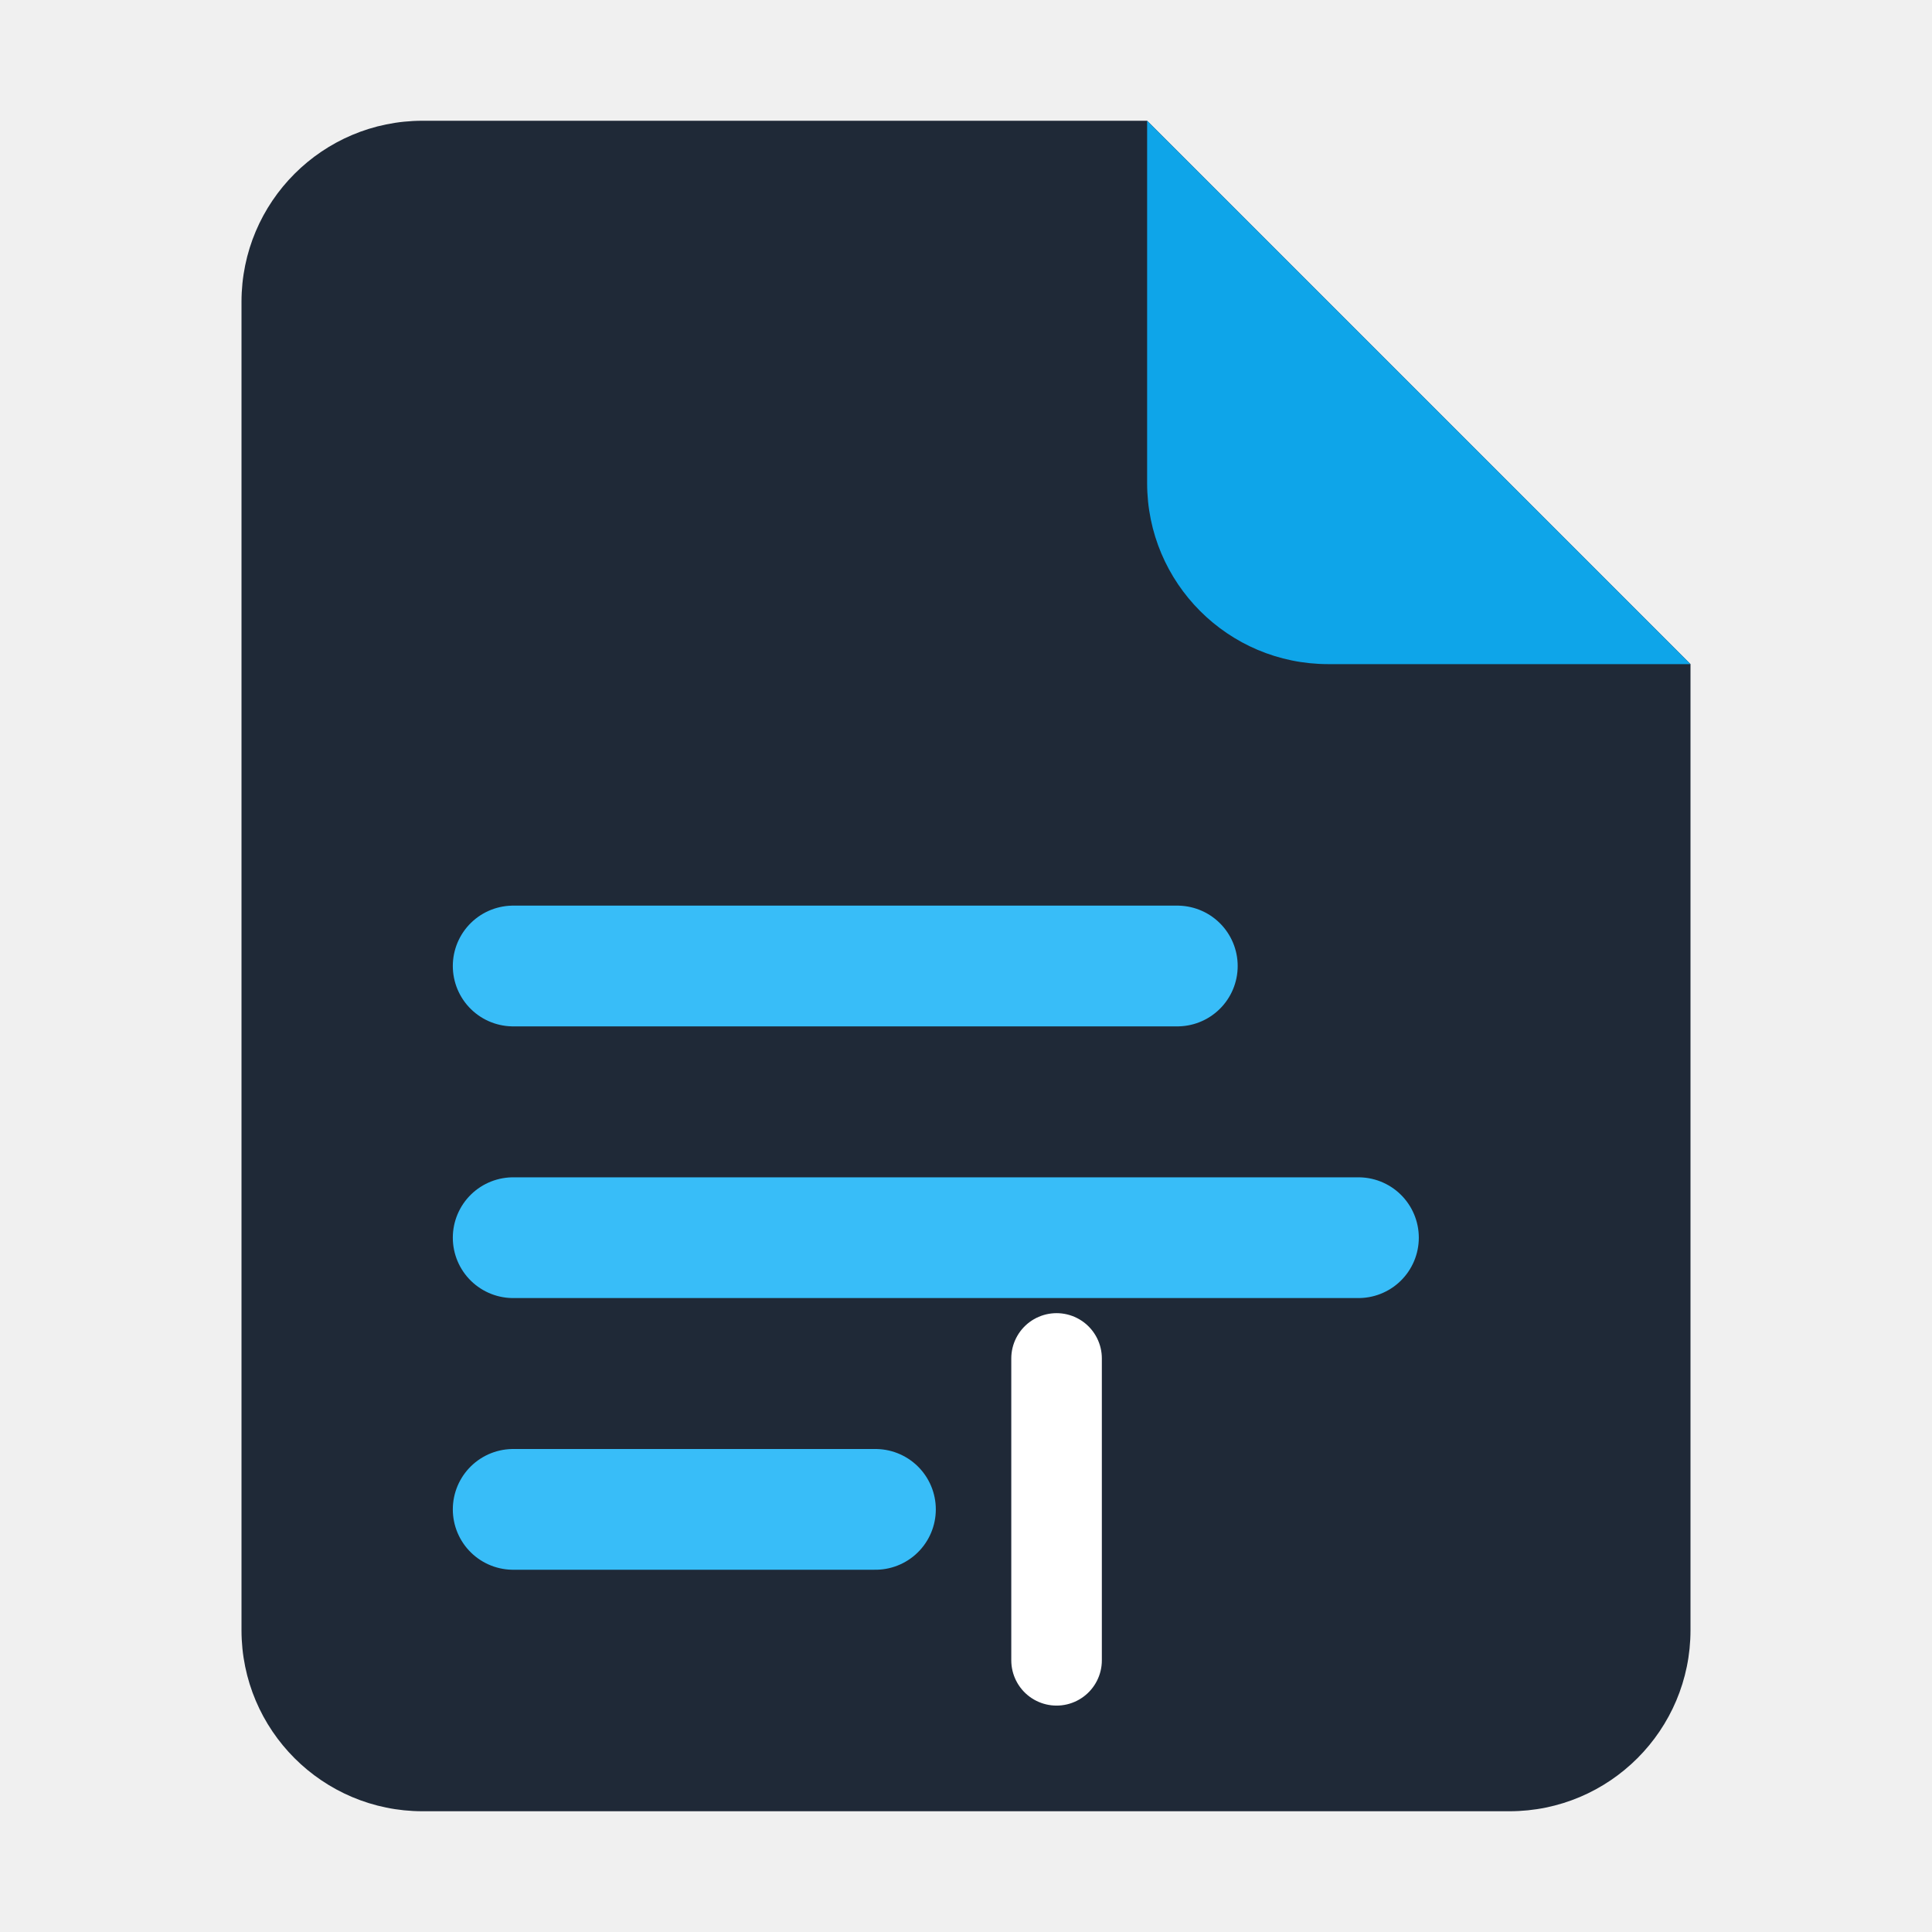
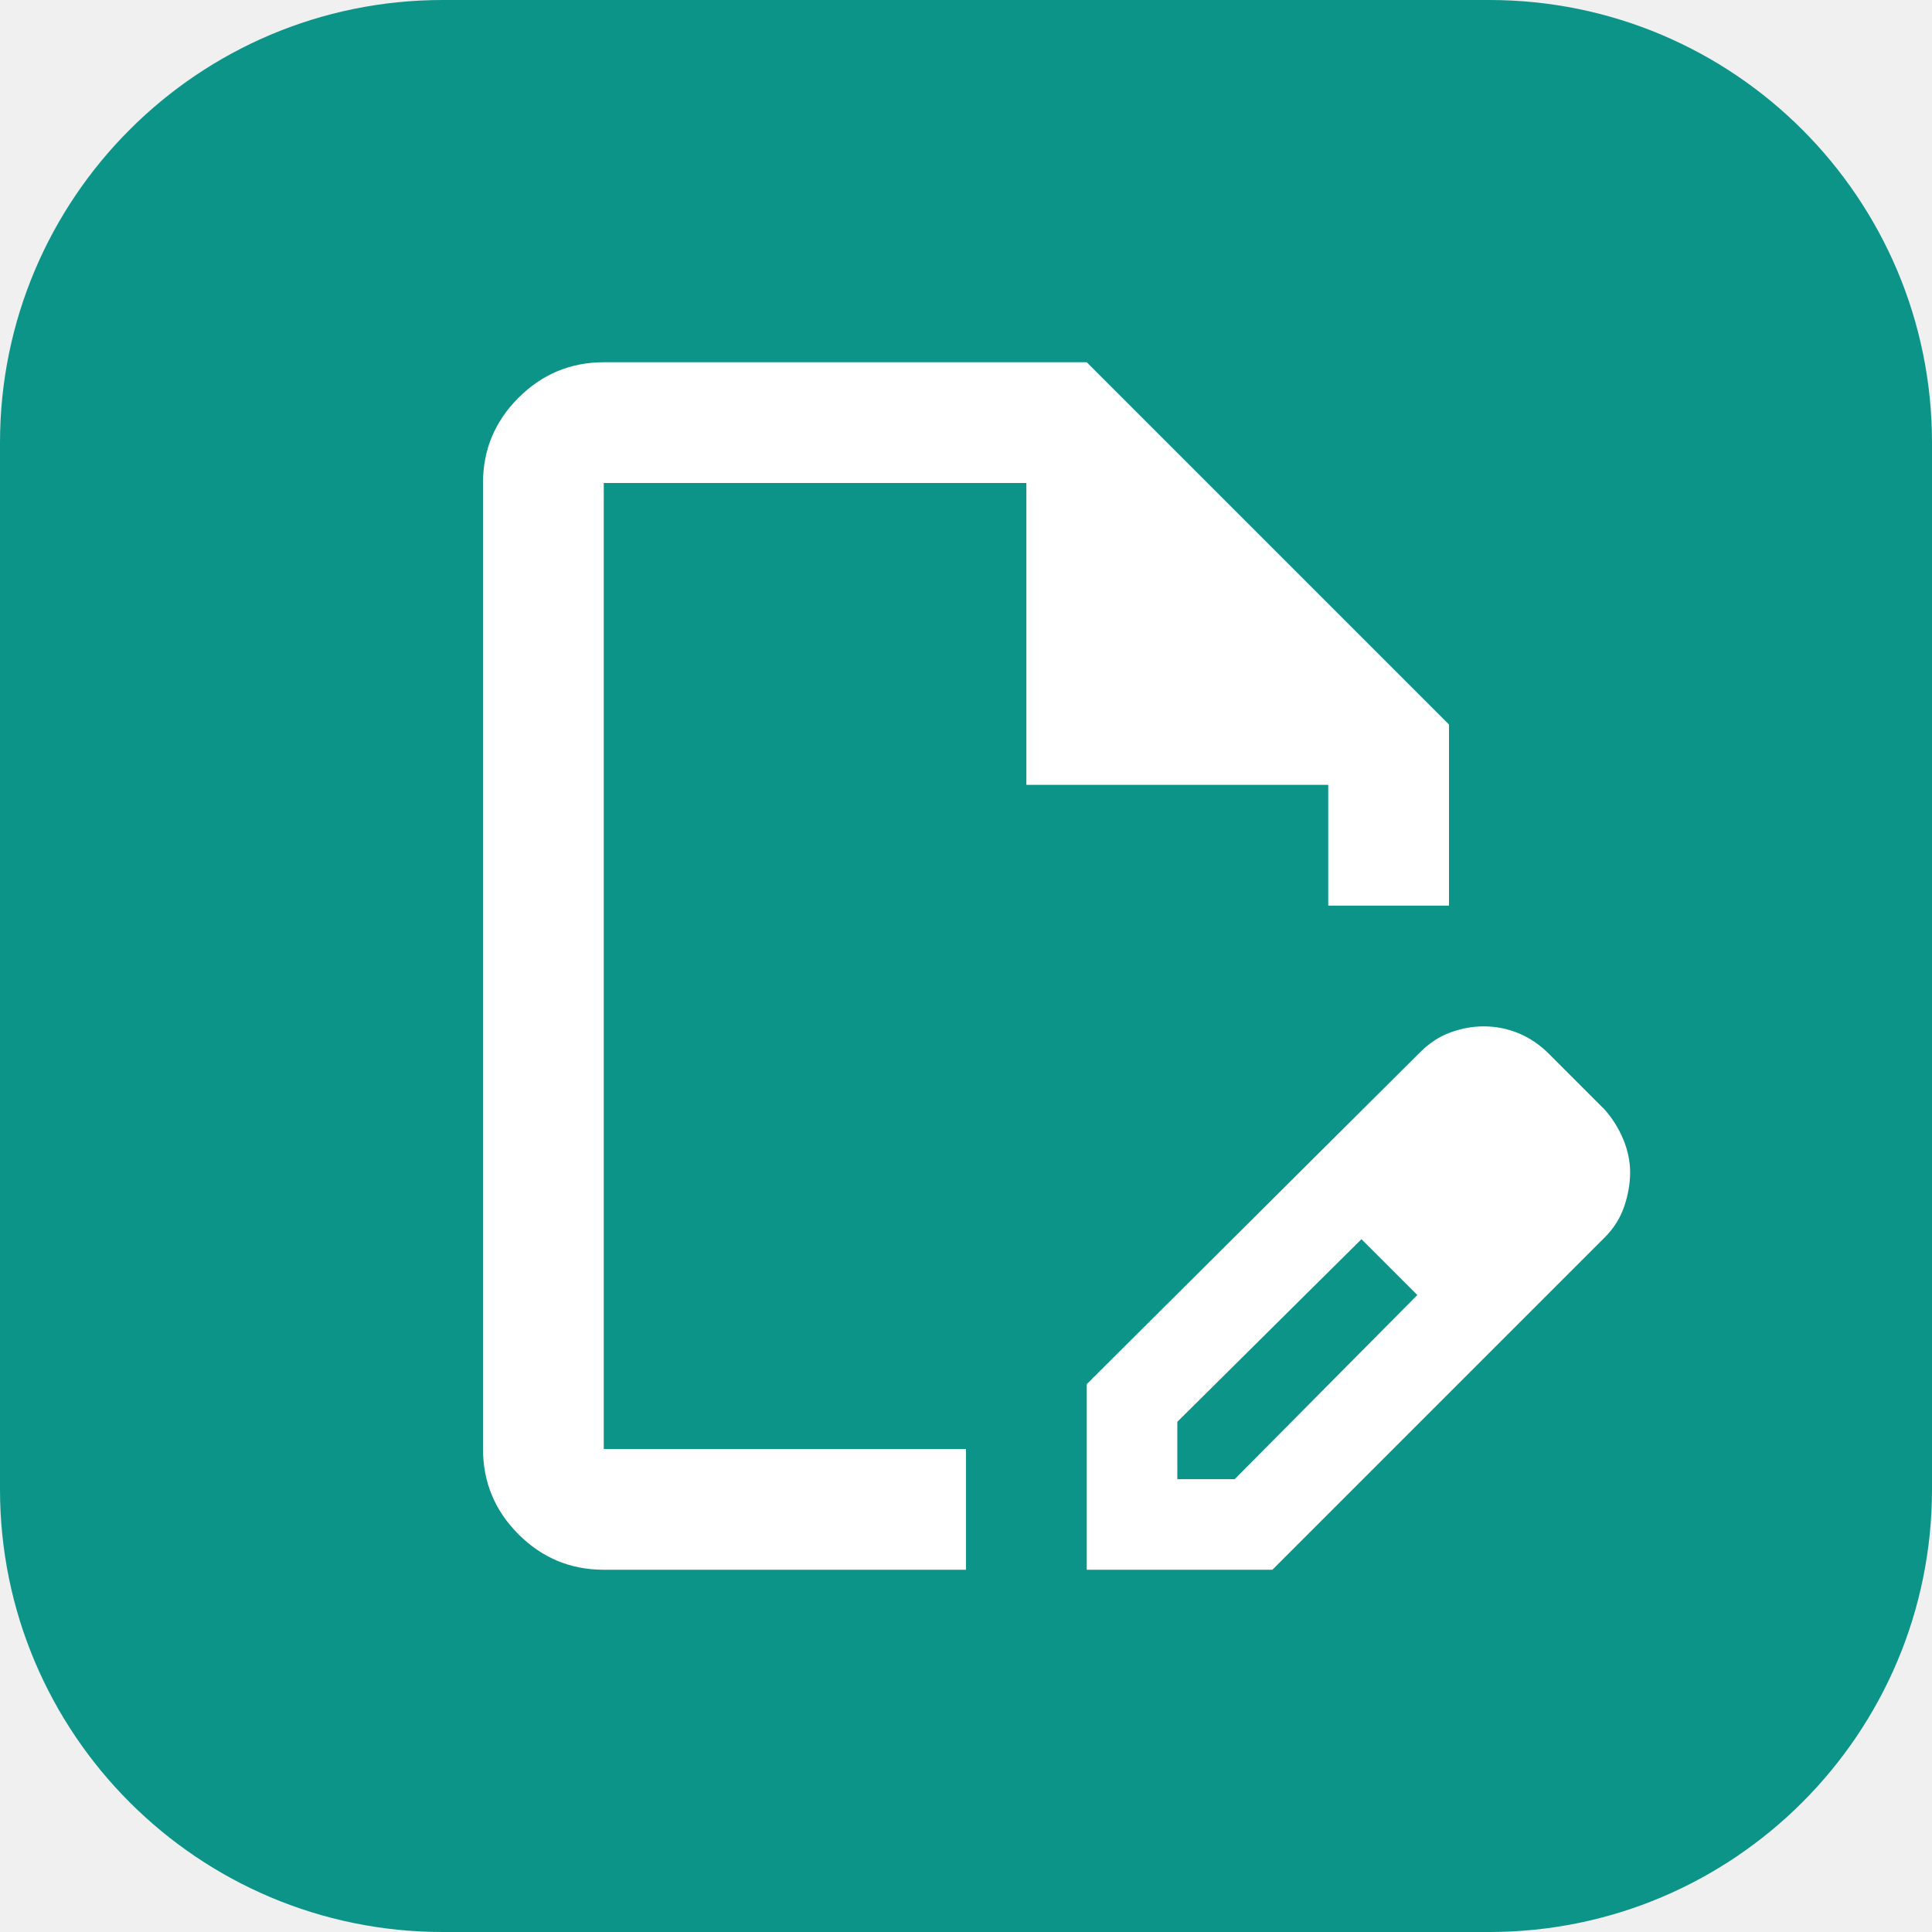
- <svg xmlns="http://www.w3.org/2000/svg" viewBox="0 0 64 64">
-   <path d="M14 4h24l18 18v32a6 6 0 0 1-6 6H14a6 6 0 0 1-6-6V10a6 6 0 0 1 6-6z" fill="#1f2937" />
-   <path d="M38 4v12a6 6 0 0 0 6 6h12z" fill="#0ea5e9" />
-   <path d="M17 32h22M17 41h28M17 50h12" fill="none" stroke="#38bdf8" stroke-width="4" stroke-linecap="round" />
-   <path d="M35 45v10" fill="none" stroke="#fff" stroke-width="3" stroke-linecap="round" />
+ <svg xmlns="http://www.w3.org/2000/svg" viewBox="0 0 24 24">
+   <rect width="24" height="24" rx="5.5" fill="#0d9488" />
+   <g transform="translate(3 3) scale(.75)">
+     <path fill="#fff" d="M14 22v-3.075l5.525-5.5q.225-.225.5-.325t.55-.1q.3 0 .575.113t.5.337l.925.925q.2.225.313.5t.112.55t-.1.563t-.325.512l-5.5 5.5zm7.5-6.575l-.925-.925zm-6 5.075h.95l3.025-3.05l-.45-.475l-.475-.45l-3.05 3.025zM6 22q-.825 0-1.412-.587T4 20V4q0-.825.588-1.412T6 2h8l6 6v3h-2V9h-5V4H6v16h6v2zm13.025-5.025l-.475-.45l.925.925z" />
+   </g>
</svg>
